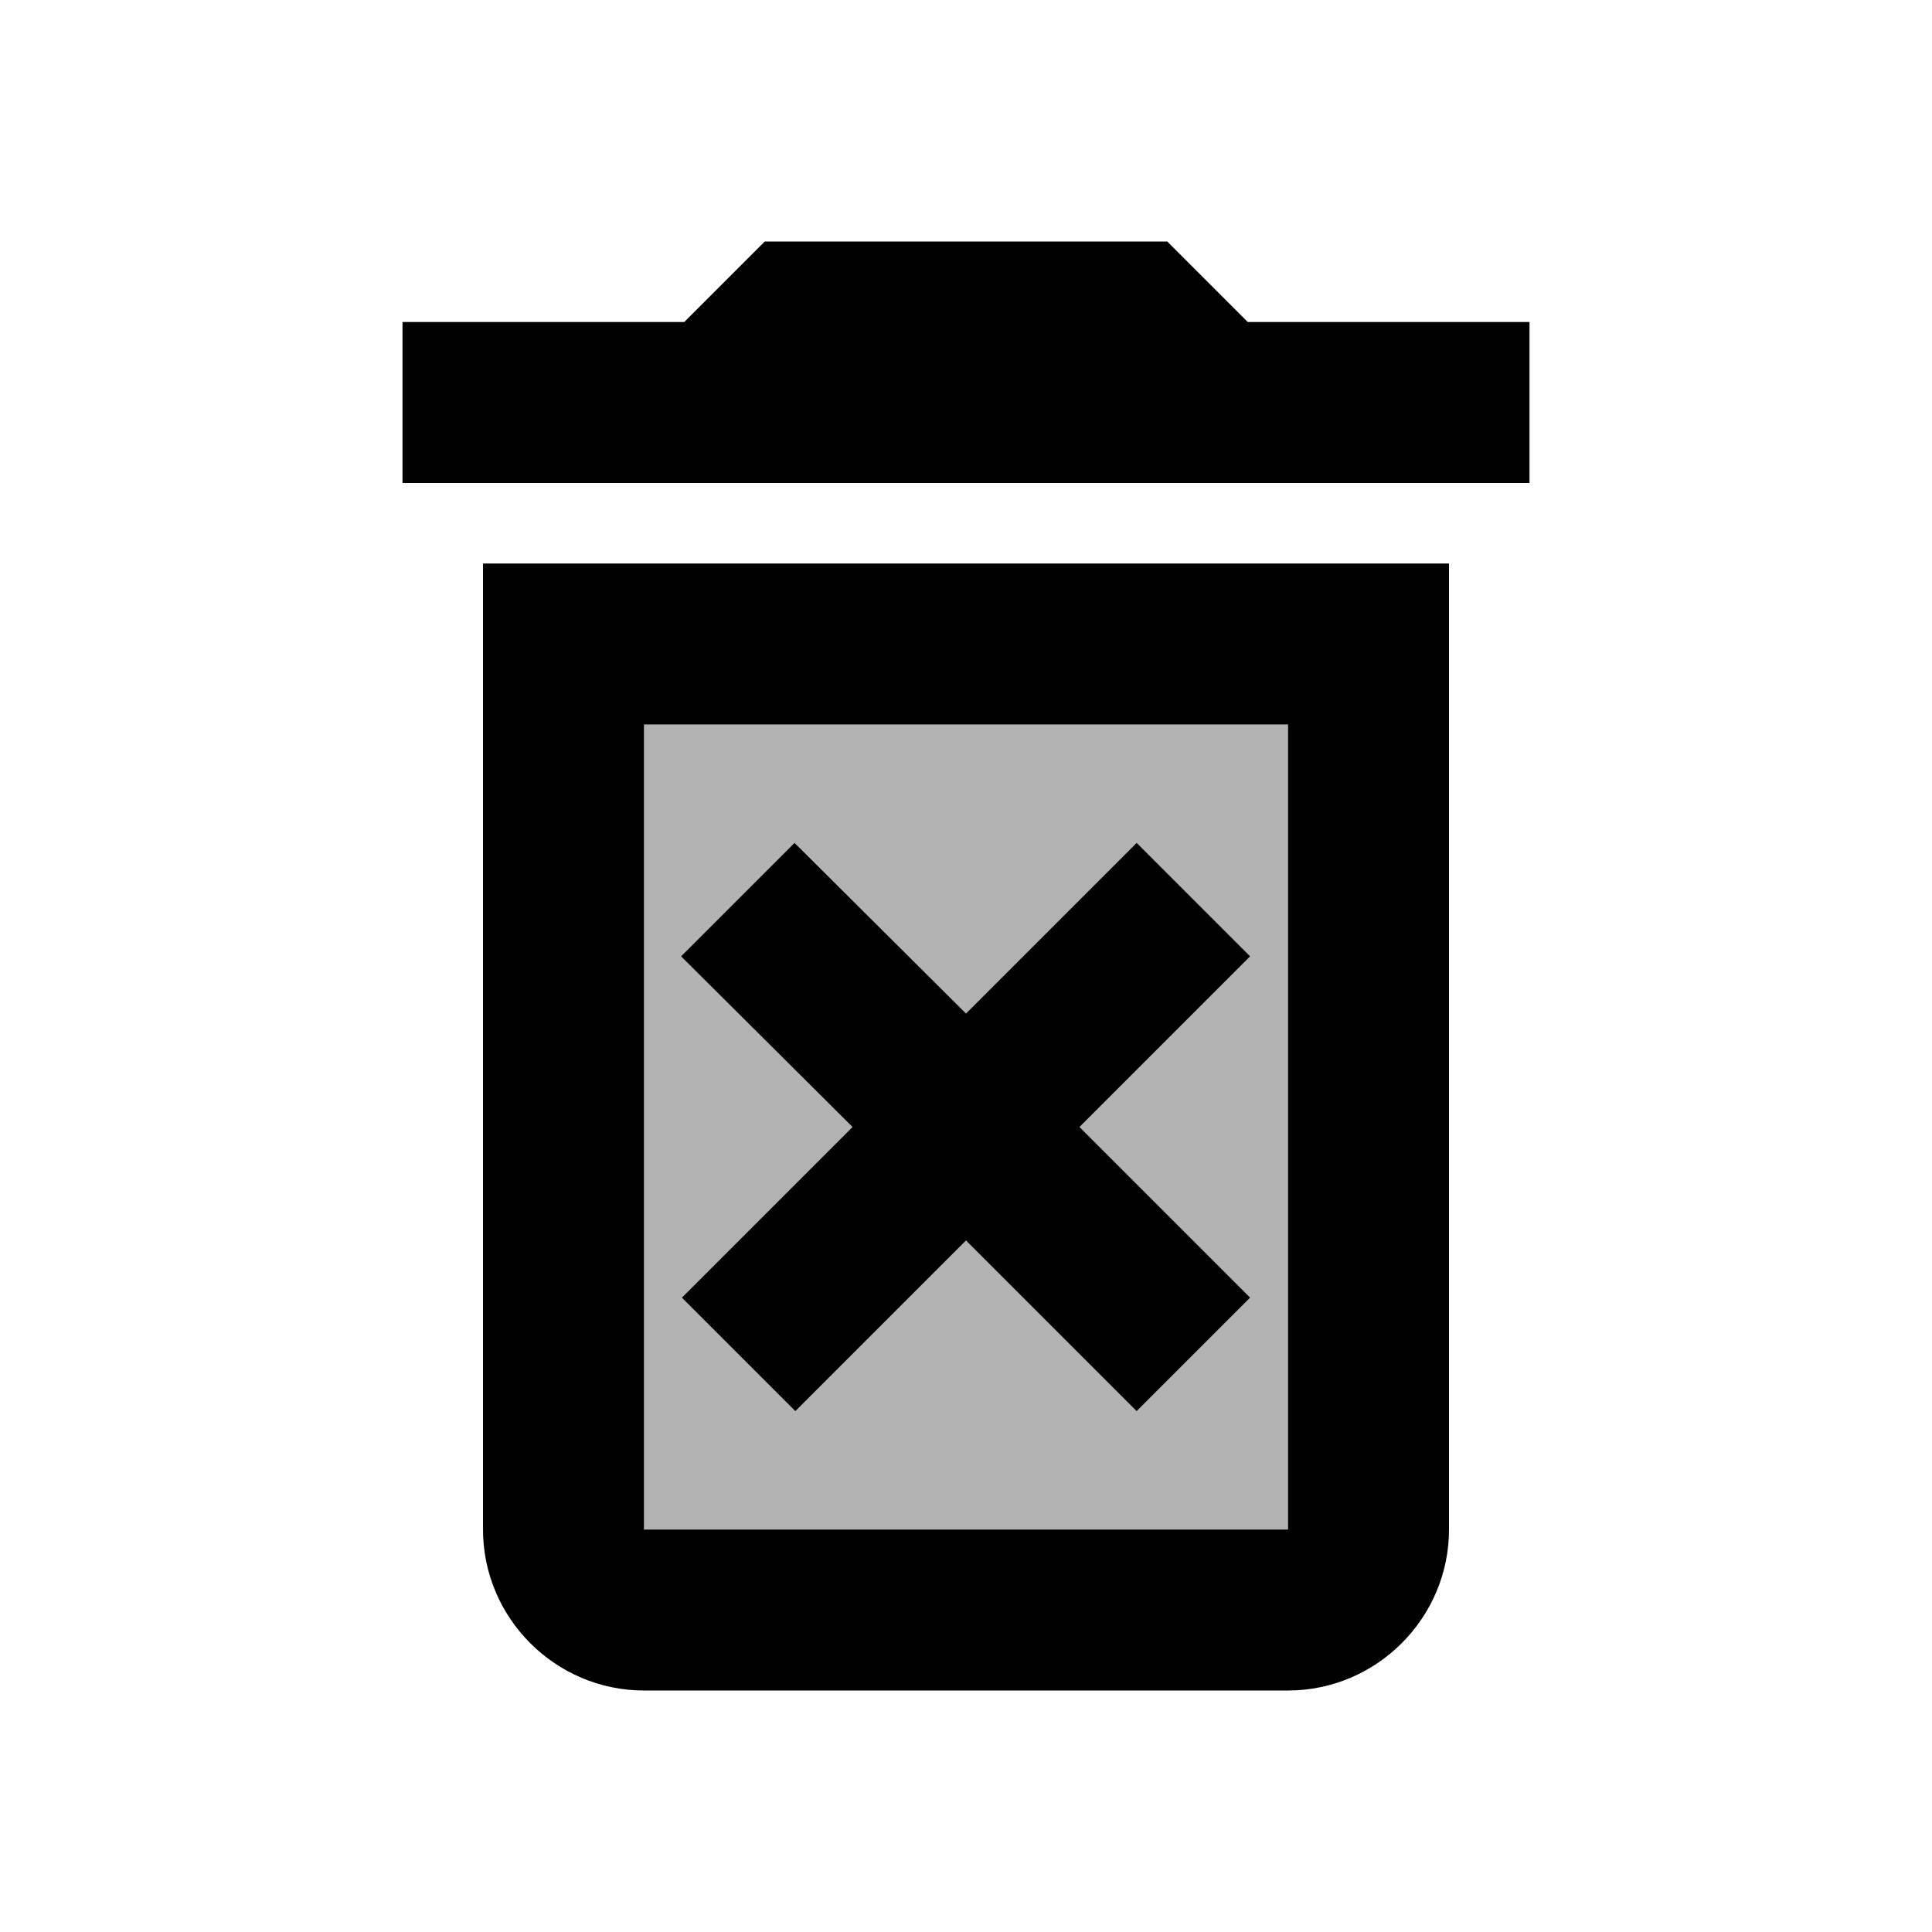
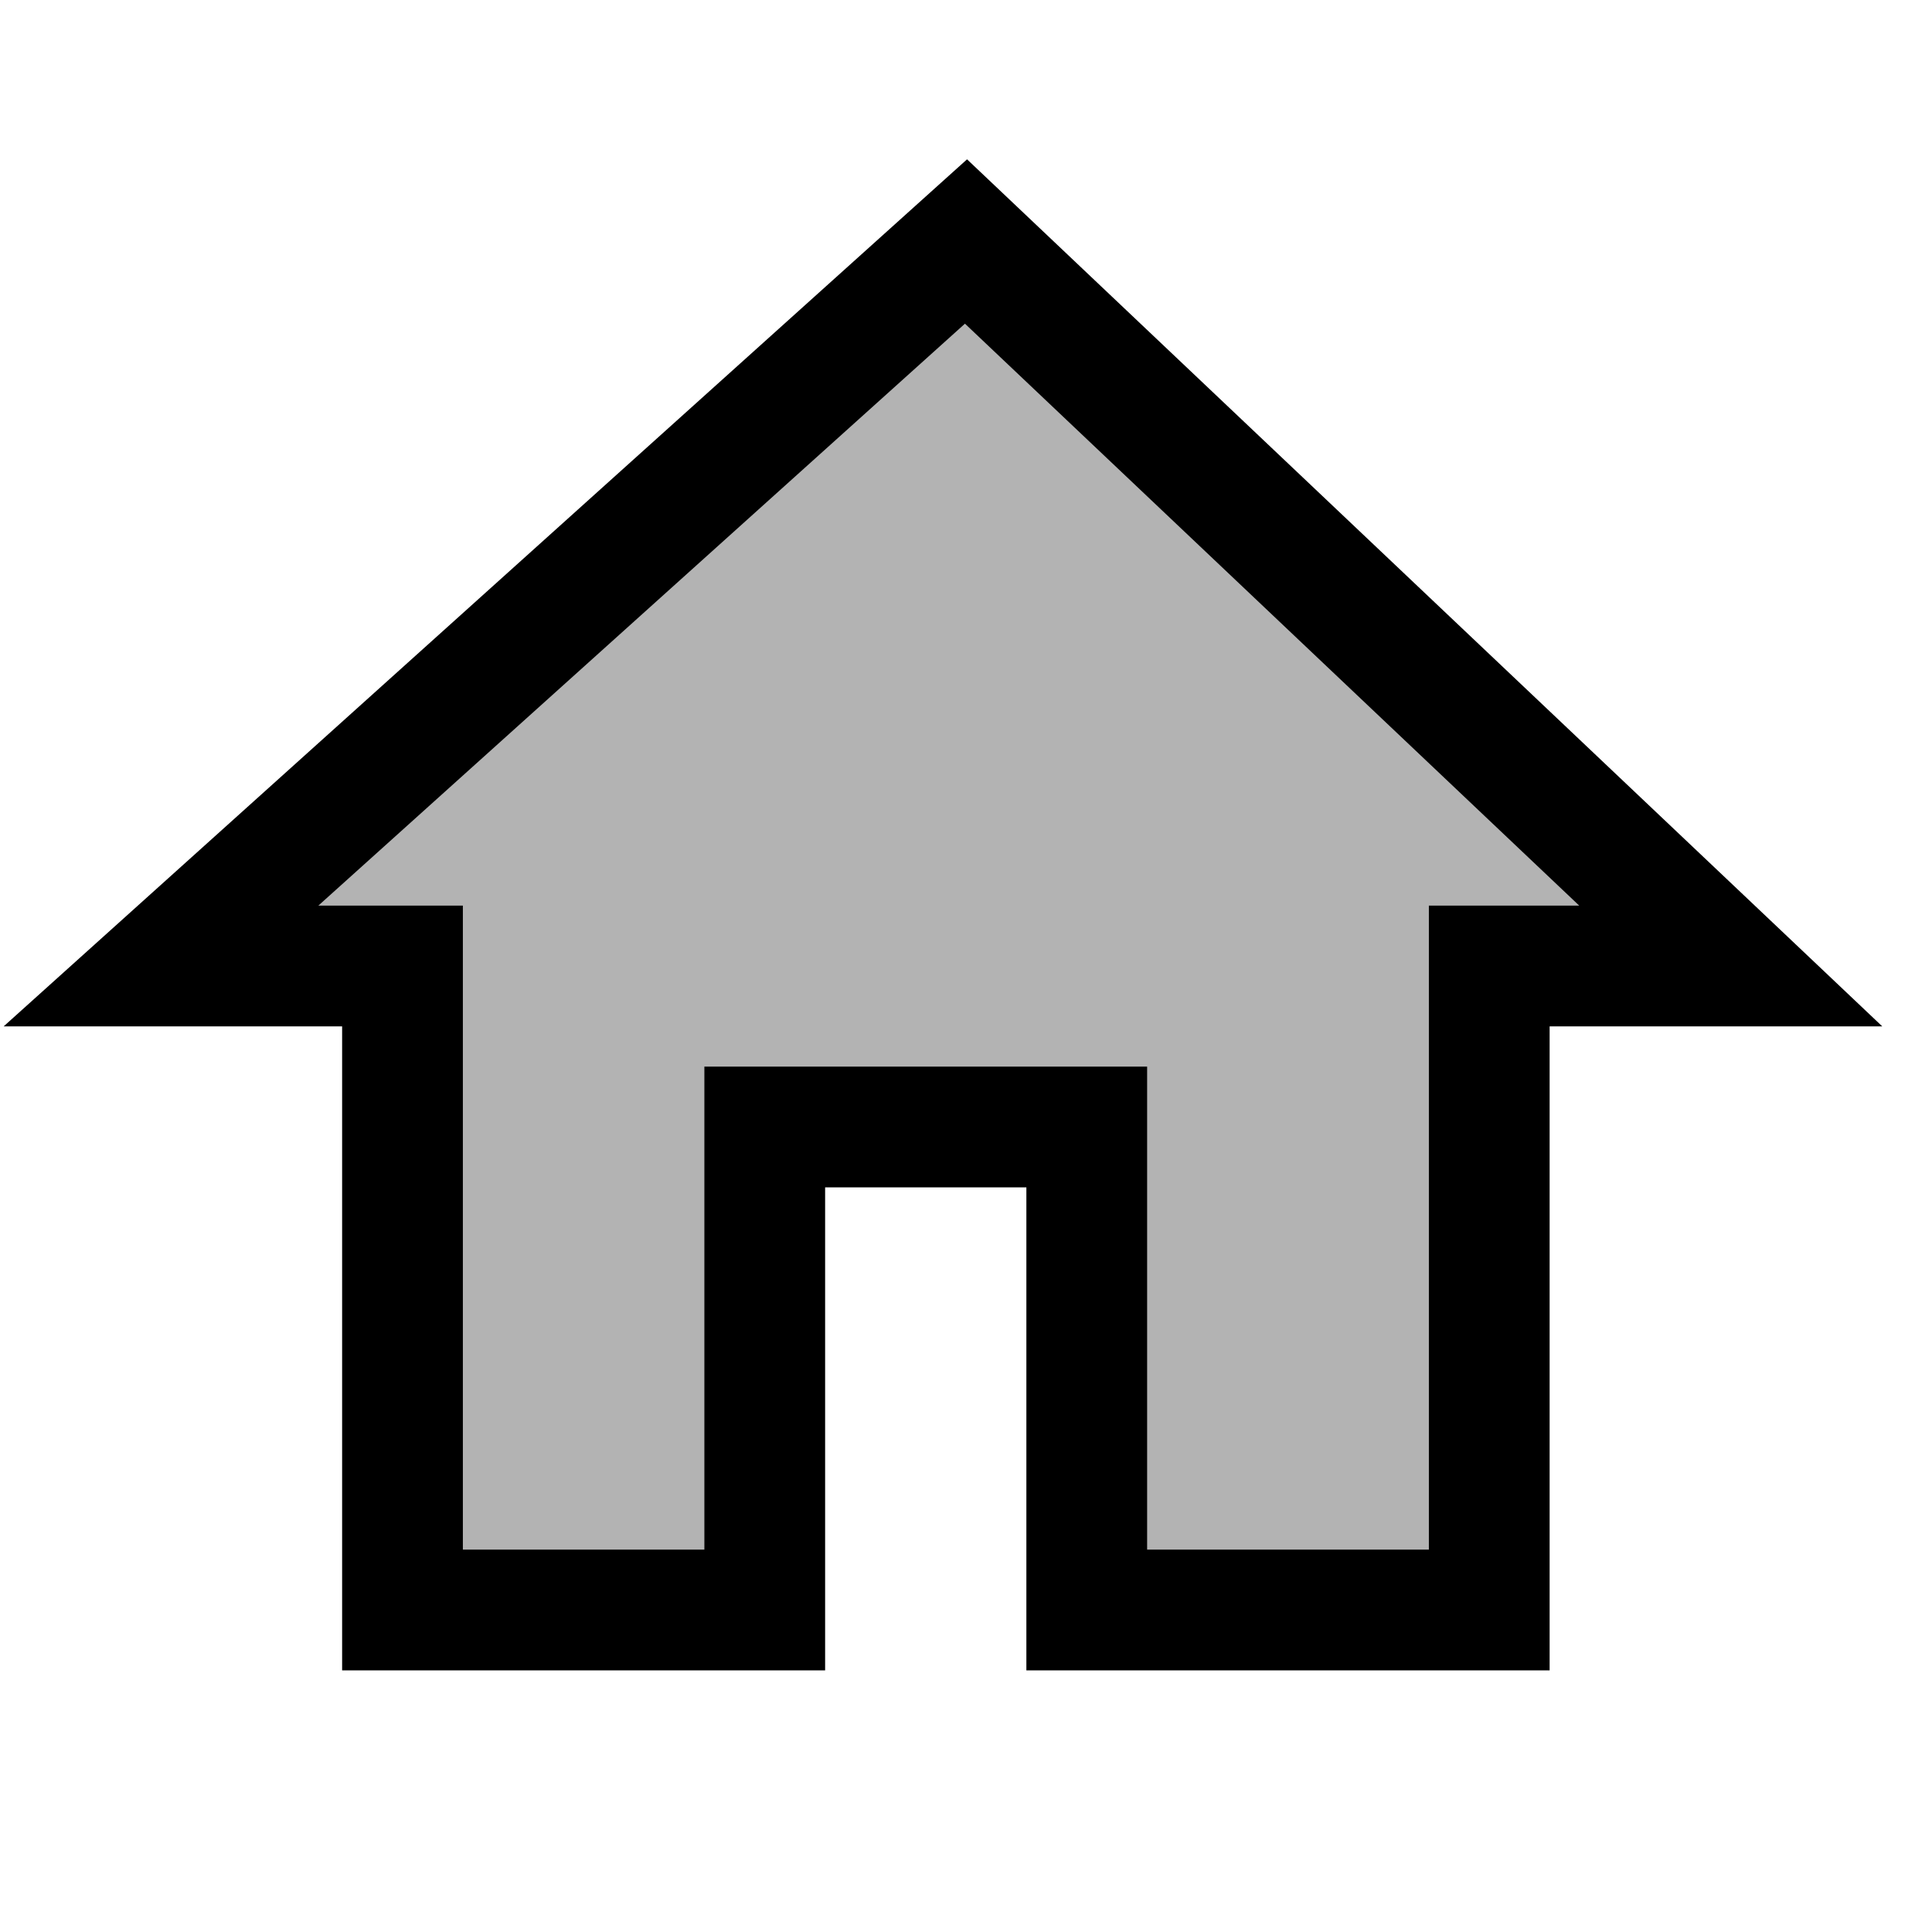
- <svg xmlns="http://www.w3.org/2000/svg" width="24" height="24" viewBox="0 0 24 24">
-   <path fill="none" d="M0 0h24v24H0V0z" />
-   <path opacity=".3" d="M16 9H8v10h8V9zm-.47 7.12l-1.41 1.41L12 15.41l-2.12 2.12-1.41-1.41L10.59 14l-2.13-2.12 1.41-1.41L12 12.59l2.12-2.12 1.41 1.41L13.41 14l2.12 2.12z" />
-   <path d="M14.12 10.47L12 12.59l-2.13-2.12-1.41 1.41L10.59 14l-2.12 2.12 1.41 1.41L12 15.41l2.12 2.12 1.41-1.41L13.41 14l2.12-2.12zM15.5 4l-1-1h-5l-1 1H5v2h14V4zM6 19c0 1.1.9 2 2 2h8c1.1 0 2-.9 2-2V7H6v12zM8 9h8v10H8V9z" />
+ <svg xmlns="http://www.w3.org/2000/svg" class="icon-m o-0_54 o-1-active mr-1_5 d-ib f-l" width="24" height="24" viewBox="0 0 24 24" fill="#B3B3B3" stroke="#000" stroke-width="1.5">
+   <path d="M9.5 20v-6h4v6h5v-8h3L12 3 2 12h3v8h4.5z" />
</svg>
